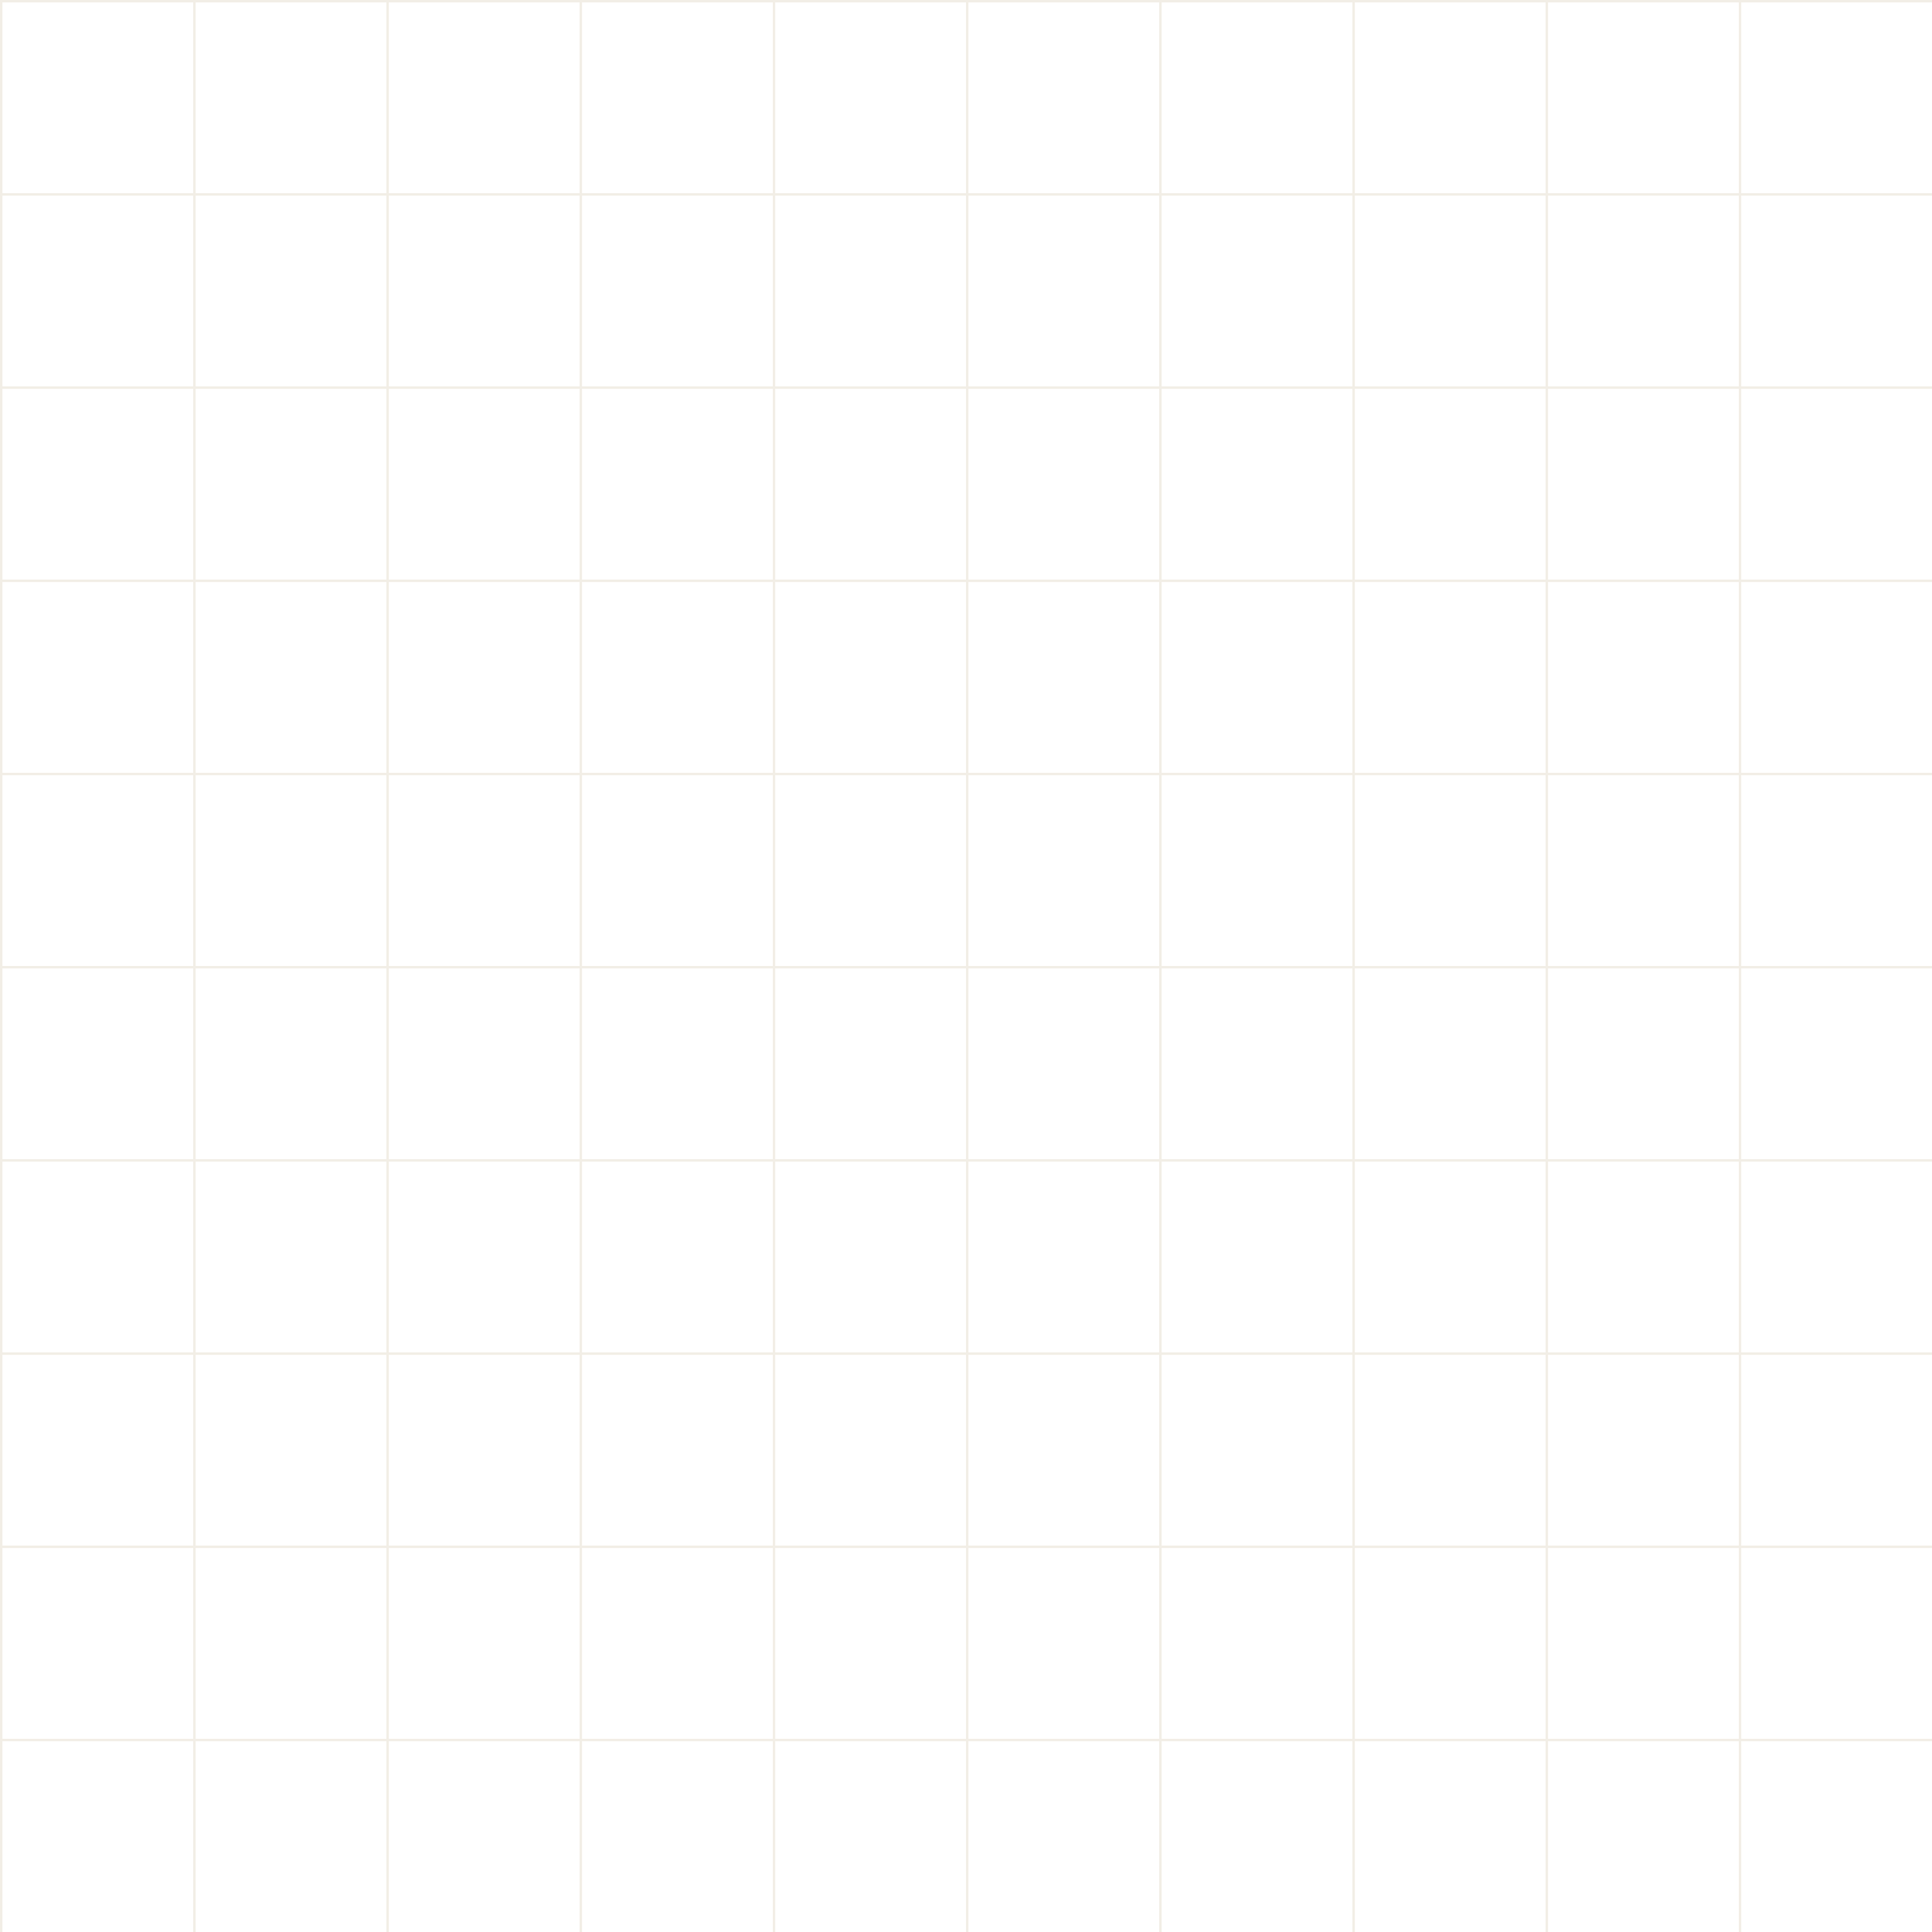
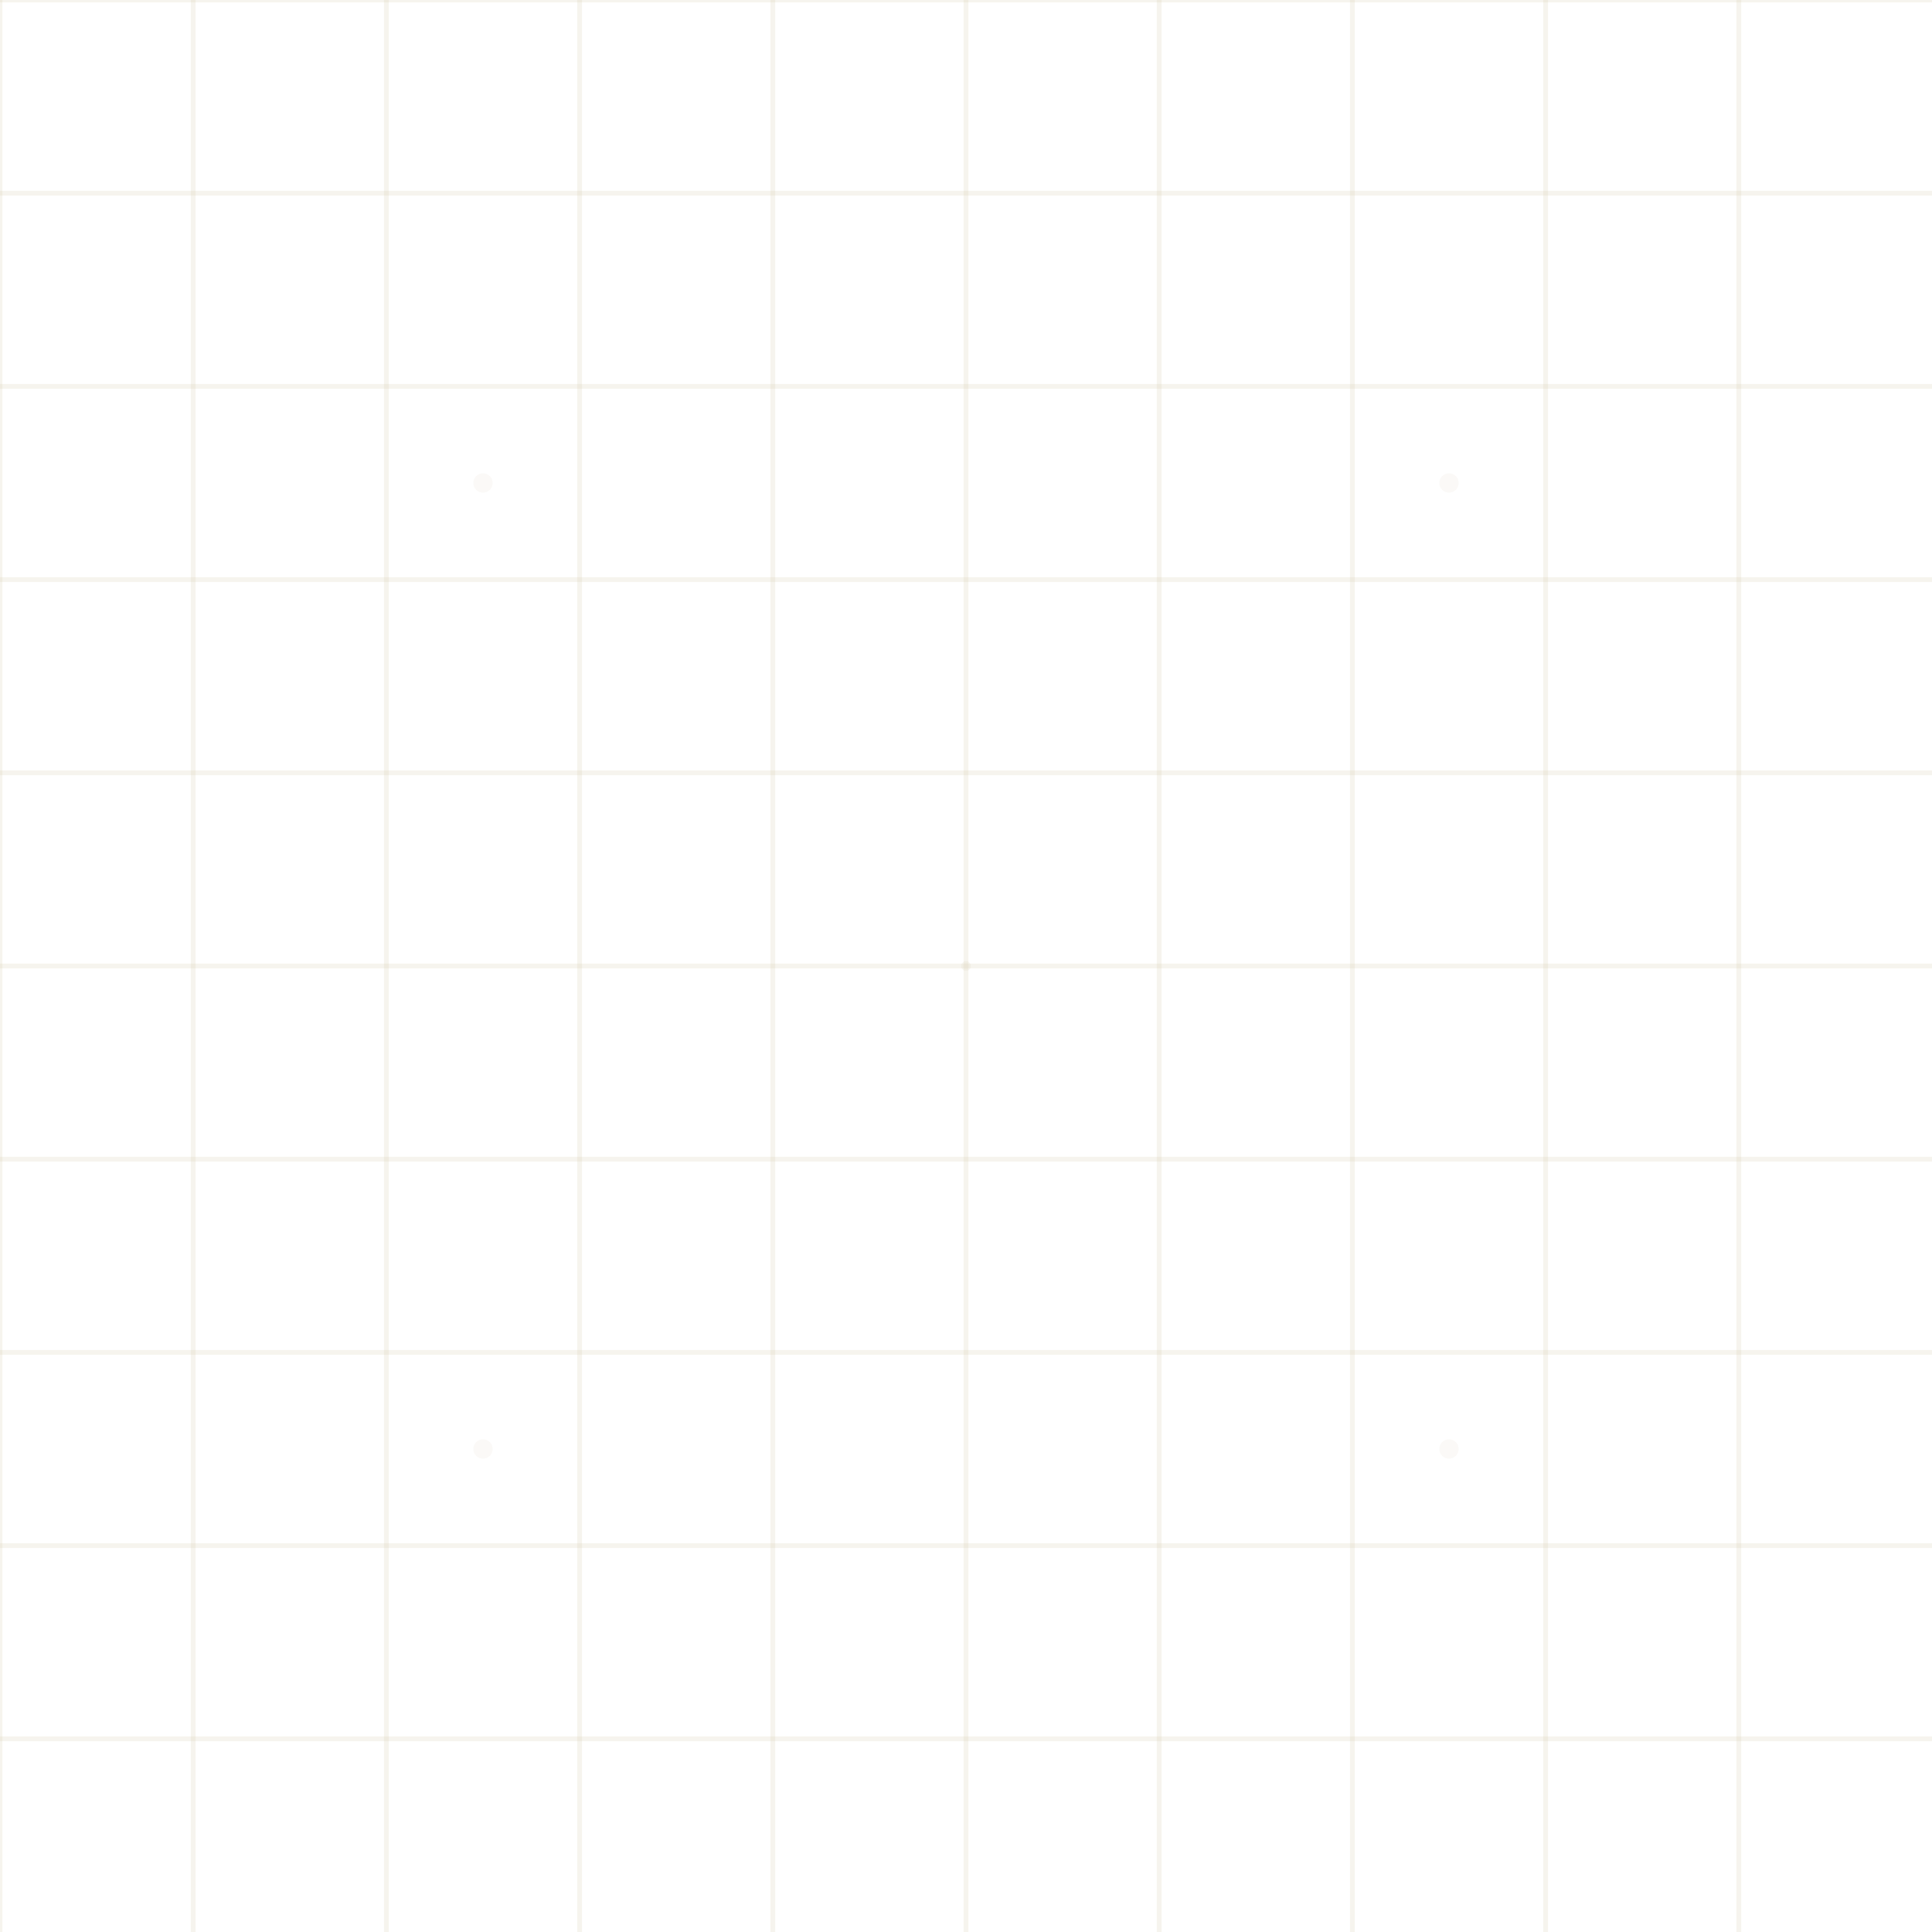
<svg xmlns="http://www.w3.org/2000/svg" width="200" height="200">
  <defs>
-     <pattern id="grid" width="20" height="20" patternUnits="userSpaceOnUse">
-       <path d="M 20 0 L 0 0 0 20" fill="none" stroke="#d3c6ab" stroke-width="0.5" opacity="0.3" />
+     <pattern id="tianxia-pattern" width="200" height="200" patternUnits="userSpaceOnUse">
+       <path d="M 0 0 L 200 0 M 0 20 L 200 20 M 0 40 L 200 40 M 0 60 L 200 60 M 0 80 L 200 80 M 0 100 L 200 100 M 0 120 L 200 120 M 0 140 L 200 140 M 0 160 L 200 160 M 0 180 L 200 180" fill="none" stroke="#d3c6ab" stroke-width="0.5" opacity="0.2" />
+       <path d="M 0 0 L 0 200 M 20 0 L 20 200 M 40 0 L 40 200 M 60 0 L 60 200 M 80 0 L 80 200 M 100 0 L 100 200 M 120 0 L 120 200 M 140 0 L 140 200 M 160 0 L 160 200 M 180 0 L 180 200" fill="none" stroke="#d3c6ab" stroke-width="0.5" opacity="0.2" />
+       <circle cx="50" cy="50" r="1" fill="#d3c6ab" opacity="0.1" />
+       <circle cx="150" cy="50" r="1" fill="#d3c6ab" opacity="0.1" />
+       <circle cx="50" cy="150" r="1" fill="#d3c6ab" opacity="0.1" />
+       <circle cx="150" cy="150" r="1" fill="#d3c6ab" opacity="0.1" />
+       <circle cx="100" cy="100" r="0.5" fill="#d3c6ab" opacity="0.15" />
    </pattern>
  </defs>
-   <rect width="100%" height="100%" fill="url(#grid)" />
+   <rect width="100%" height="100%" fill="url(#tianxia-pattern)" />
</svg>
